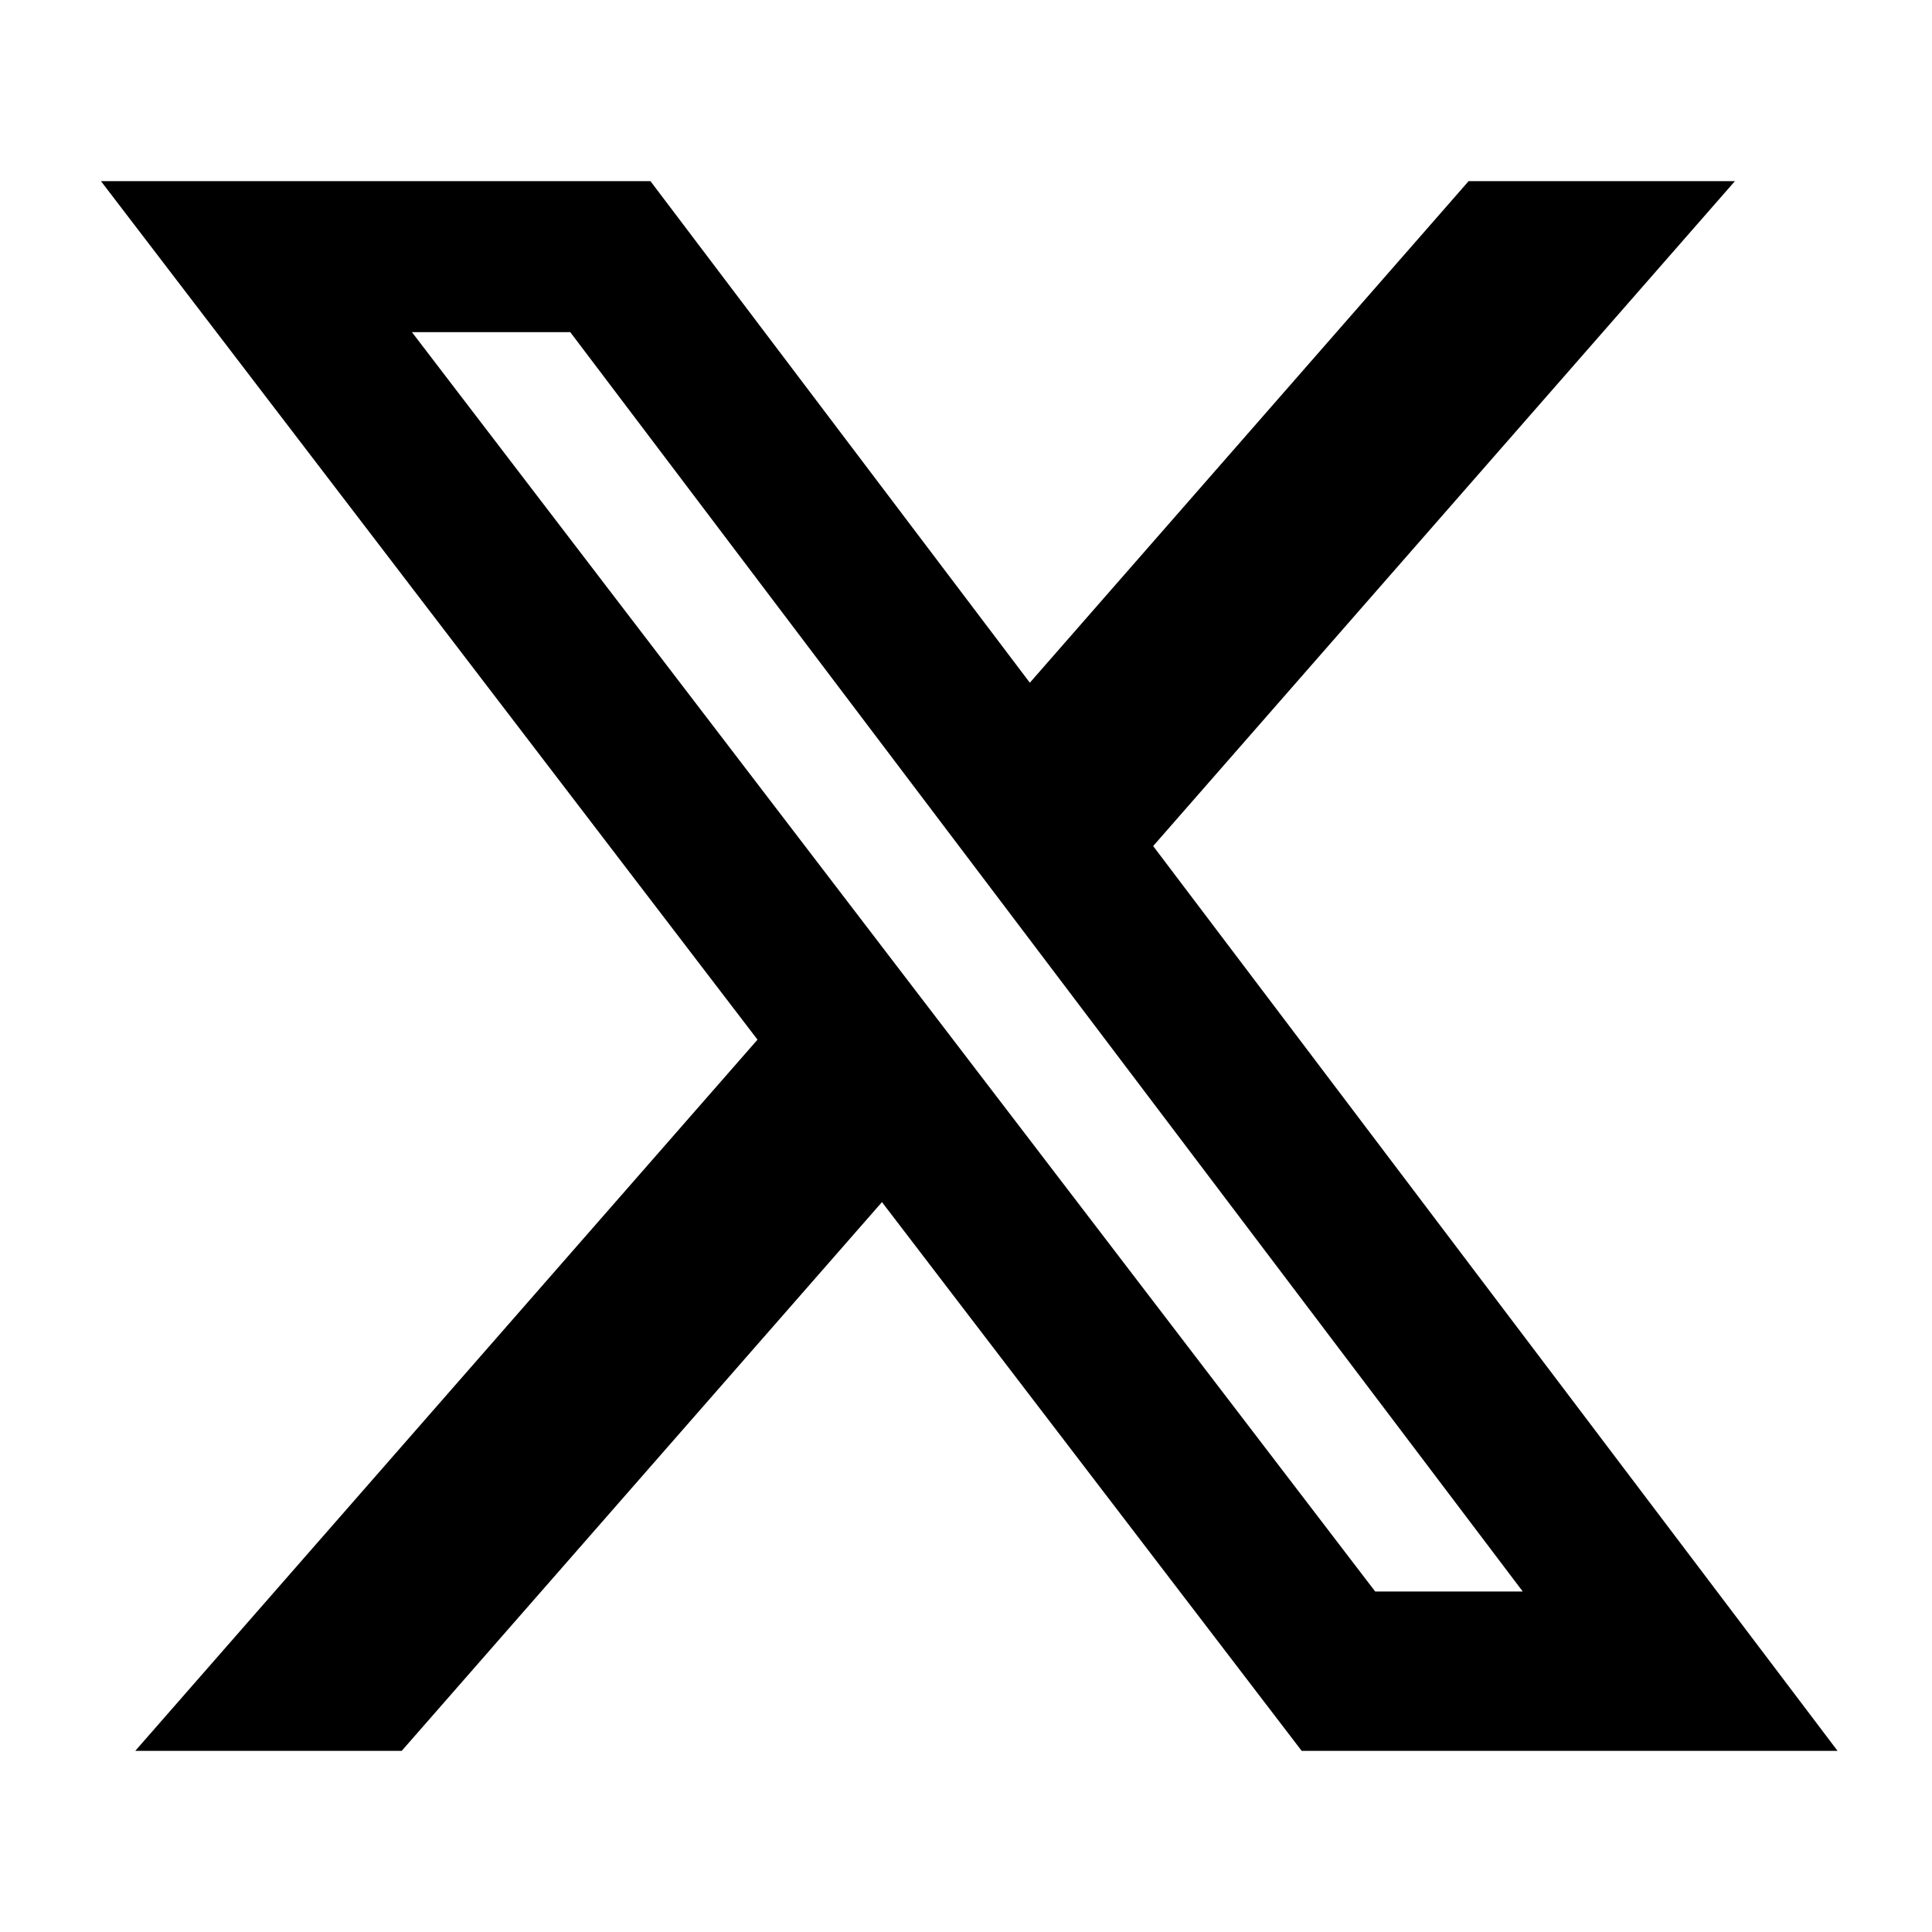
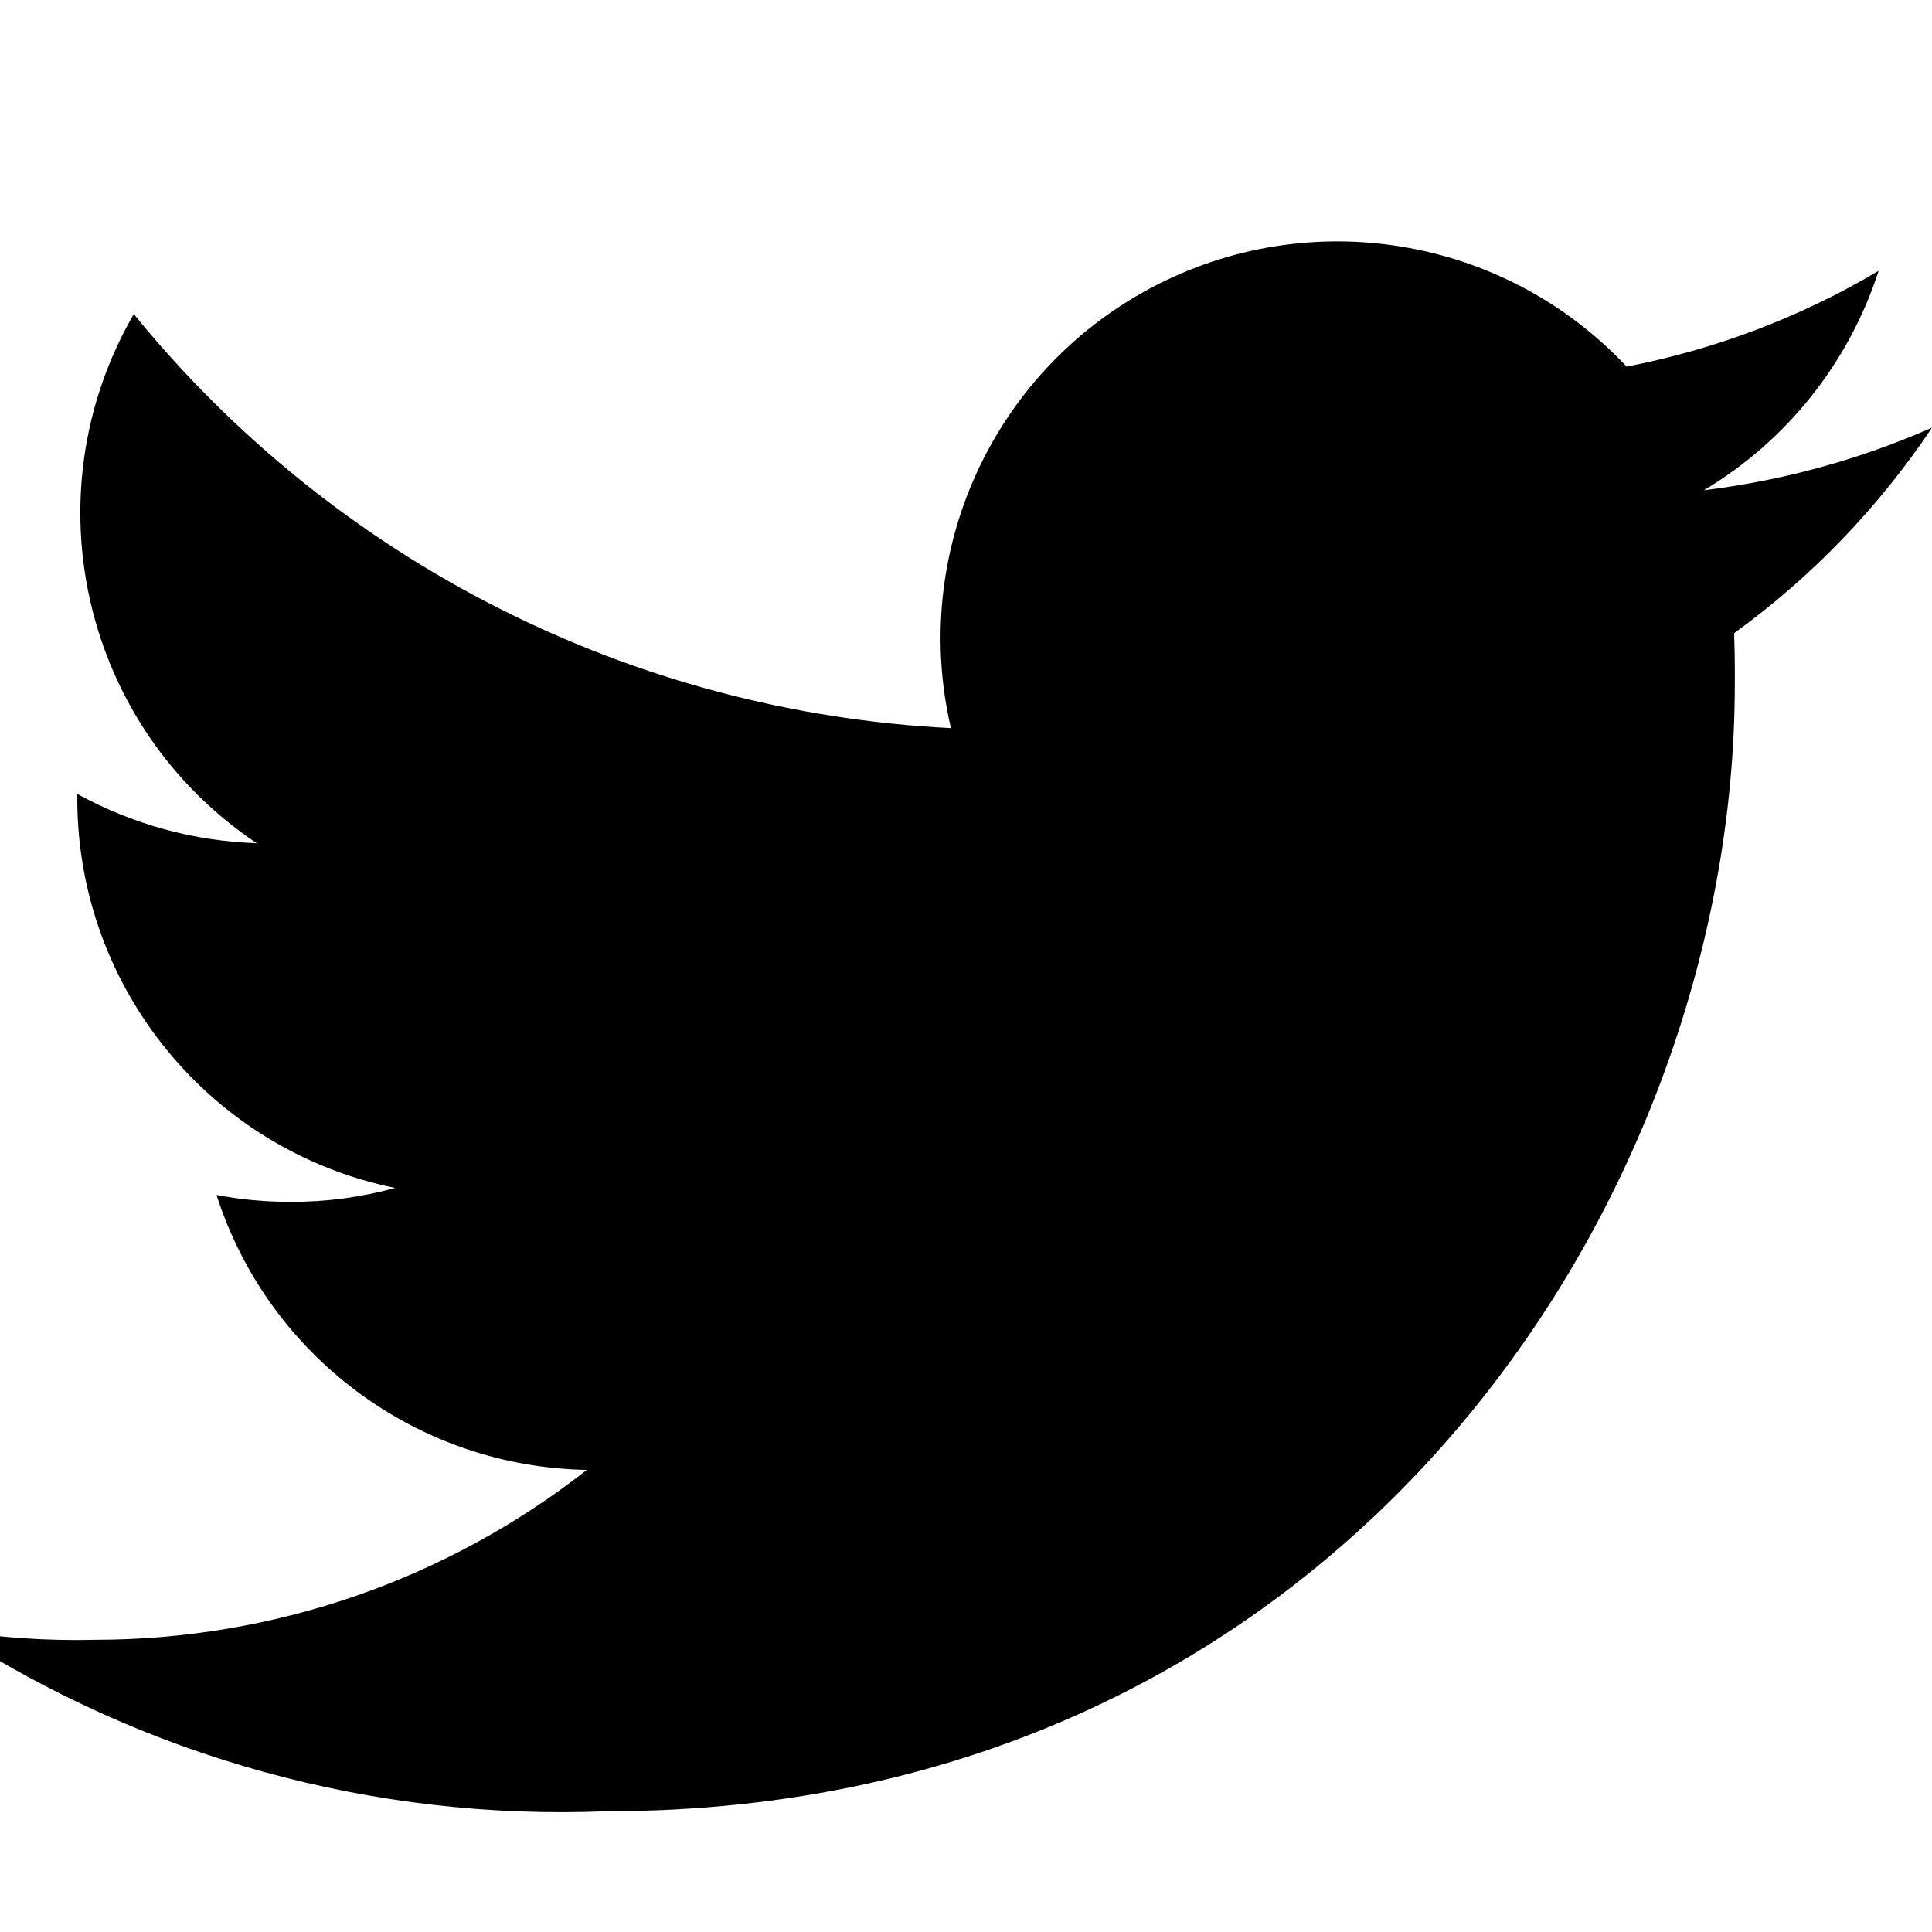
- <svg xmlns="http://www.w3.org/2000/svg" width="24" height="24" viewBox="0 0 24 24">
-   <path d="M18.244 2.25h3.308l-7.227 8.26 8.502 11.24H16.17l-5.214-6.817L4.99 21.75H1.68l7.73-8.835L1.254 2.25H8.08l4.713 6.231zm-1.161 17.52h1.833L7.084 4.126H5.117z" />
+ <svg xmlns="http://www.w3.org/2000/svg" width="16" height="16" fill="currentColor" class="bi bi-twitter" viewBox="0 0 16 16">
+   <path d="M5.026 15c6.038 0 9.341-5.003 9.341-9.334q.002-.211-.006-.422A6.7 6.7 0 0 0 16 3.542a6.7 6.7 0 0 1-1.889.518 3.3 3.3 0 0 0 1.447-1.817 6.5 6.5 0 0 1-2.087.793A3.286 3.286 0 0 0 7.875 6.03a9.32 9.32 0 0 1-6.767-3.429 3.29 3.29 0 0 0 1.018 4.382A3.3 3.3 0 0 1 .64 6.575v.045a3.29 3.29 0 0 0 2.632 3.218 3.2 3.2 0 0 1-.865.115 3.2 3.2 0 0 1-.614-.057 3.28 3.28 0 0 0 3.067 2.277A6.6 6.6 0 0 1 .797 13.58a6.5 6.5 0 0 1-1.22-.084A9.26 9.26 0 0 0 5.026 15" />
</svg>
